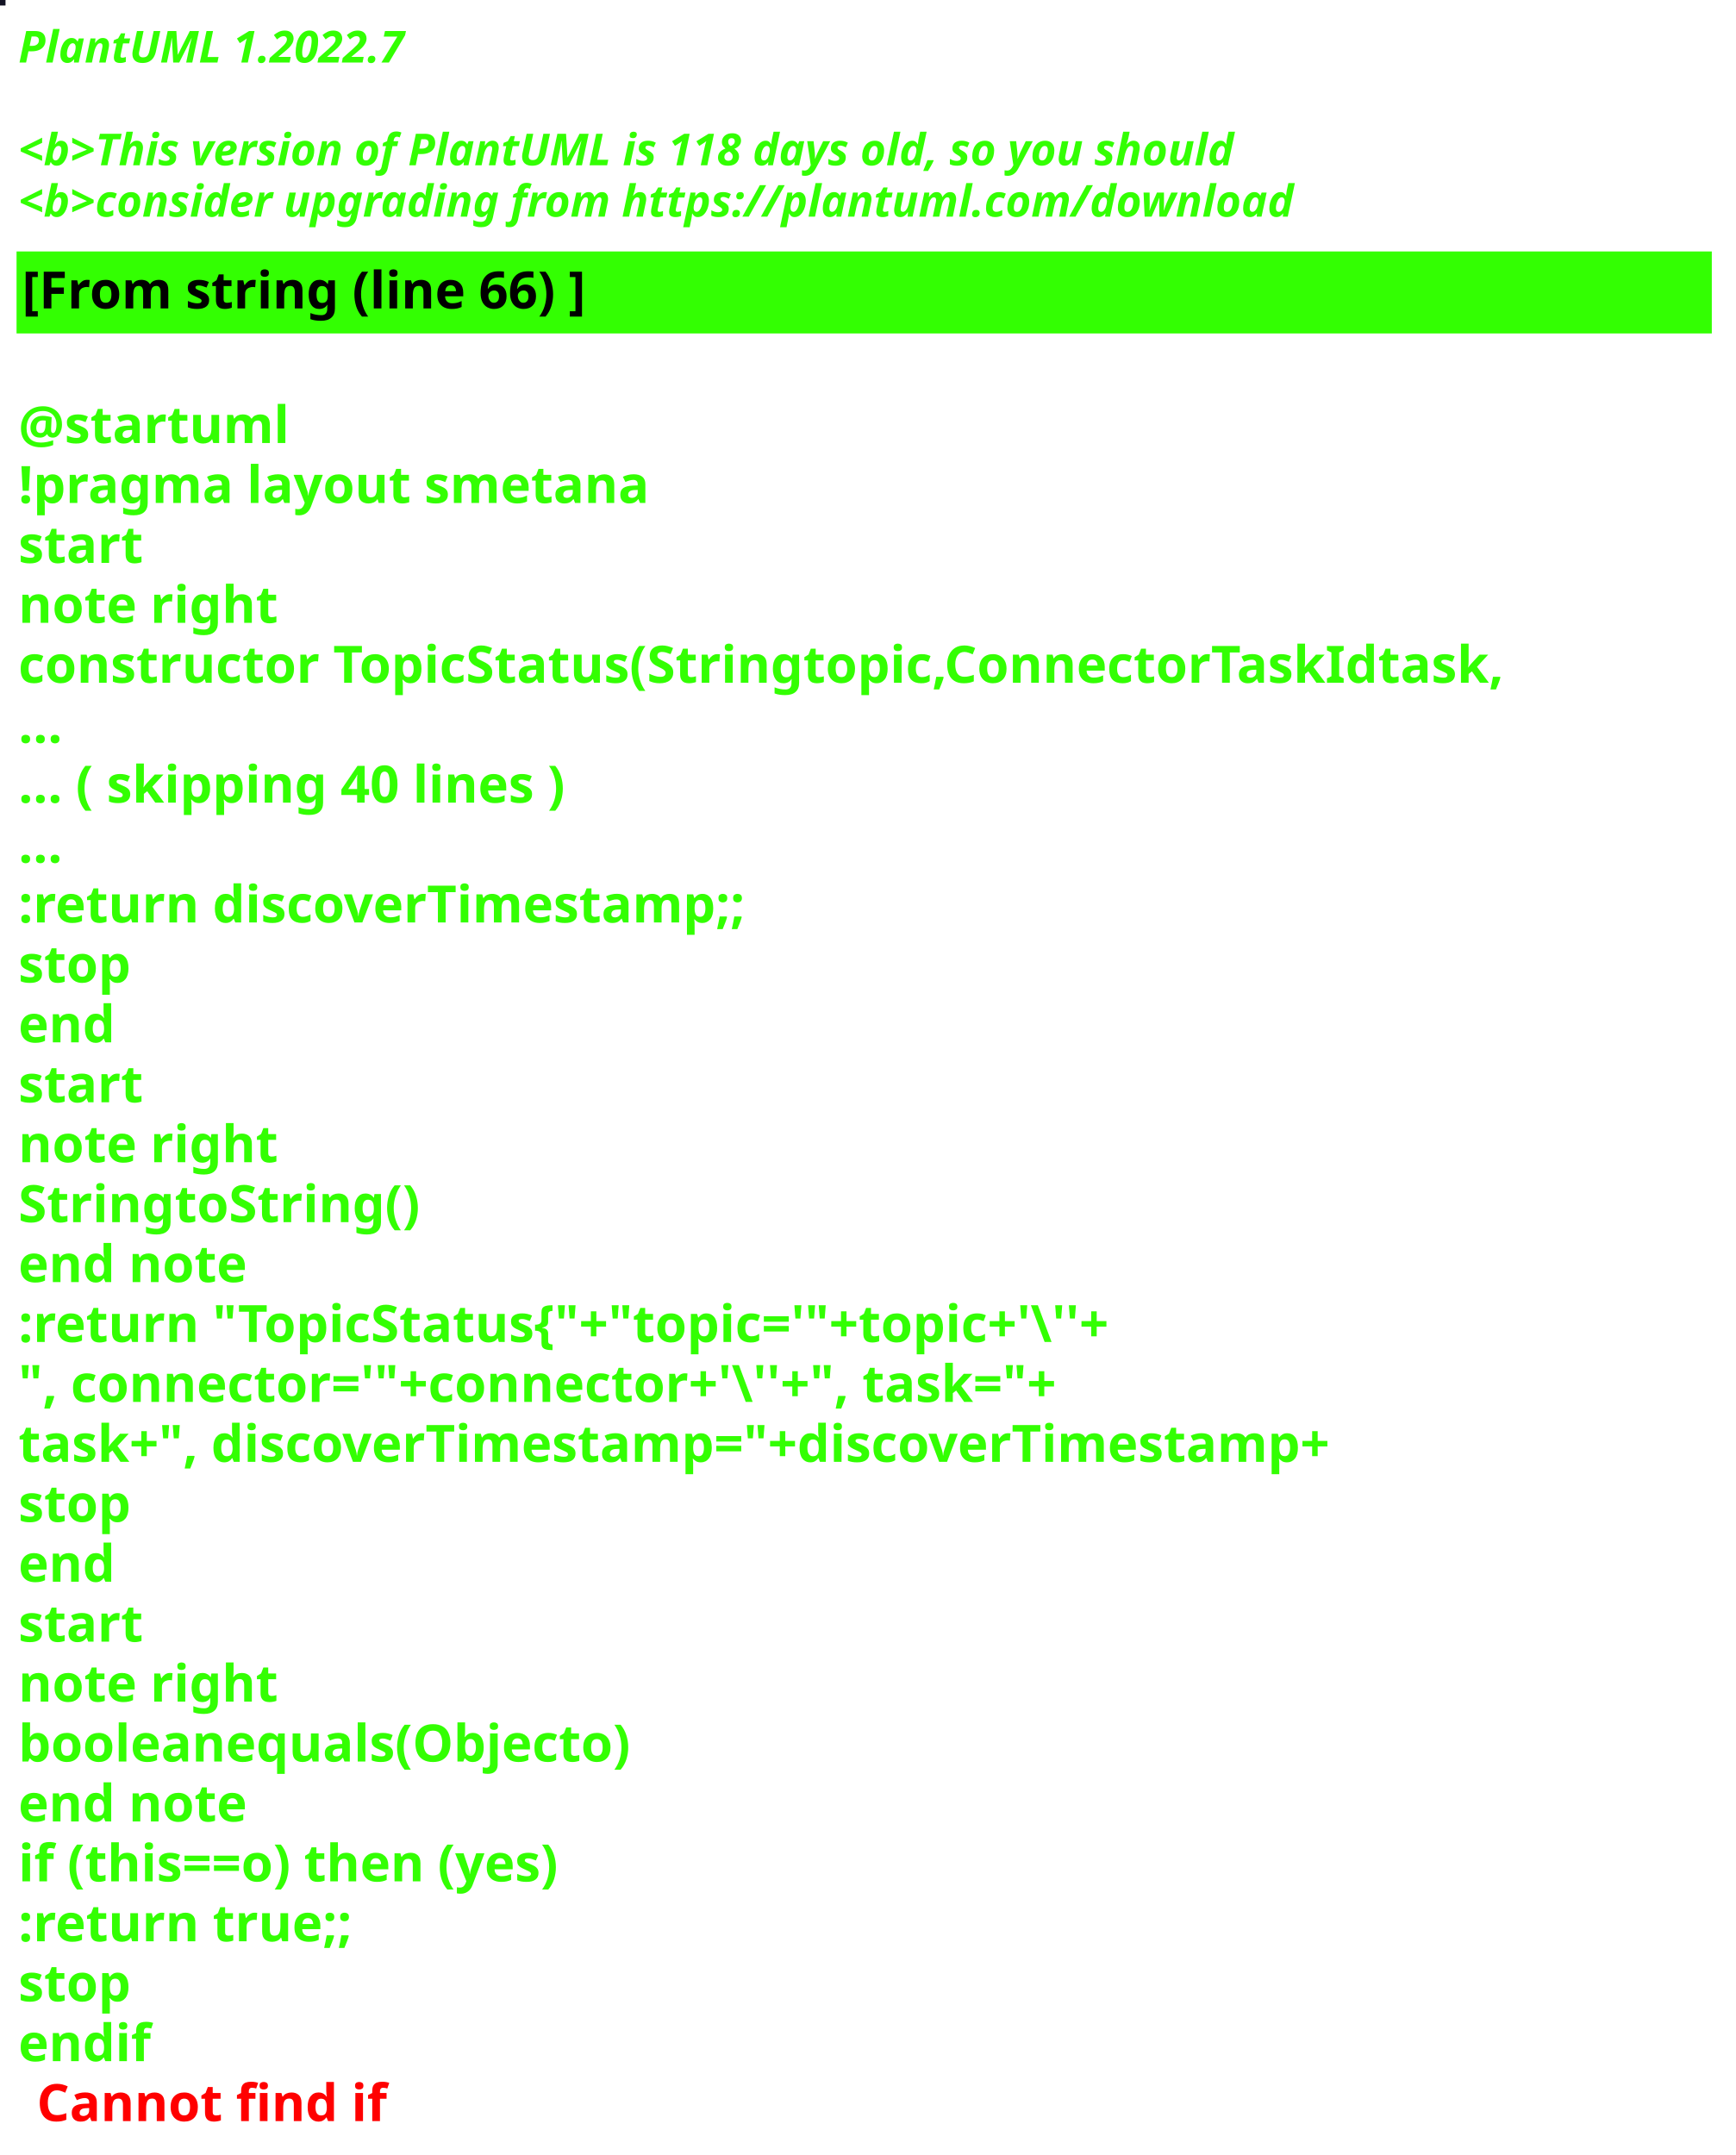
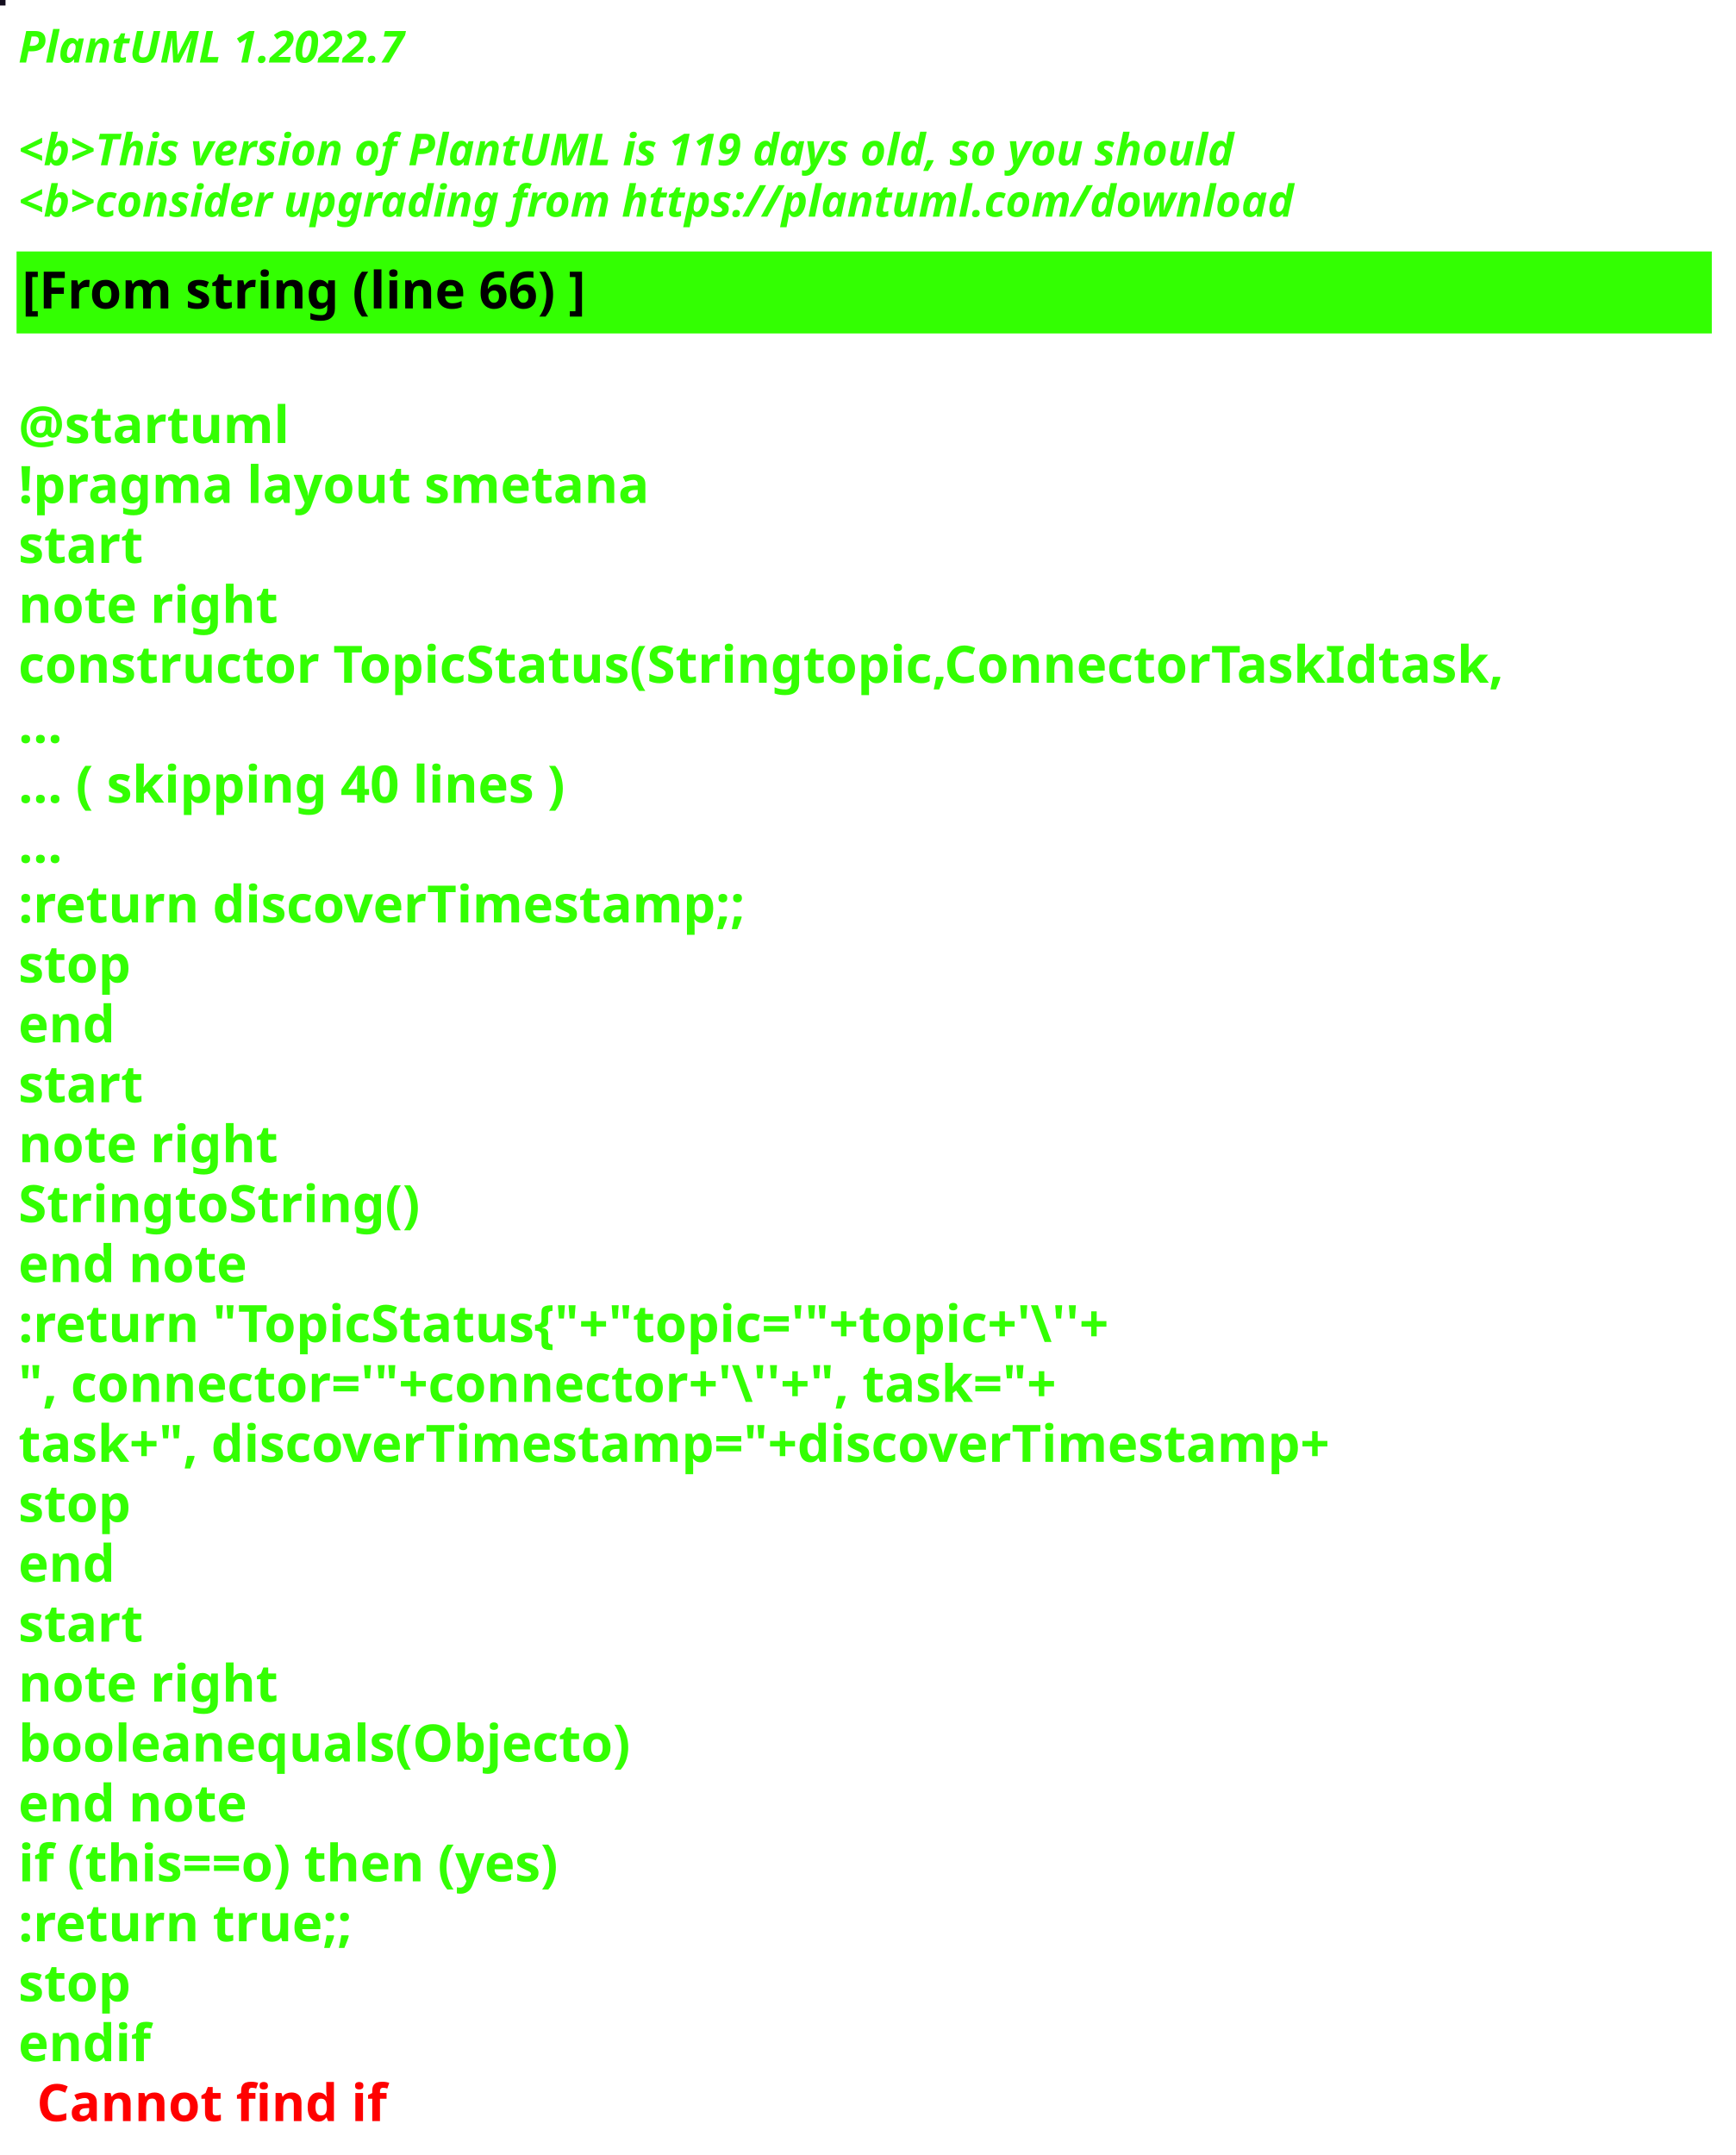
<svg xmlns="http://www.w3.org/2000/svg" contentStyleType="text/css" height="586px" preserveAspectRatio="none" style="width:472px;height:586px;background:#000000;" version="1.1" viewBox="0 0 472 586" width="472px" zoomAndPan="magnify">
  <defs />
  <g>
-     <rect fill="#131324" height="1" style="stroke:#131324;stroke-width:1.0;" width="1" x="0" y="0" />
+     <rect fill="#130D1E" height="1" style="stroke:#130D1E;stroke-width:1.0;" width="1" x="0" y="0" />
    <text fill="#33FF02" font-family="sans-serif" font-size="12" font-style="italic" font-weight="bold" lengthAdjust="spacing" textLength="127" x="5" y="17">PlantUML 1.2022.7</text>
    <text fill="#33FF02" font-family="sans-serif" font-size="12" font-style="italic" font-weight="bold" lengthAdjust="spacing" textLength="4" x="5" y="30.969"> </text>
-     <text fill="#33FF02" font-family="sans-serif" font-size="12" font-style="italic" font-weight="bold" lengthAdjust="spacing" textLength="399" x="5" y="44.938">&lt;b&gt;This version of PlantUML is 118 days old, so you should</text>
+     <text fill="#33FF02" font-family="sans-serif" font-size="12" font-style="italic" font-weight="bold" lengthAdjust="spacing" textLength="399" x="5" y="44.938">&lt;b&gt;This version of PlantUML is 119 days old, so you should</text>
    <text fill="#33FF02" font-family="sans-serif" font-size="12" font-style="italic" font-weight="bold" lengthAdjust="spacing" textLength="408" x="5" y="58.906">&lt;b&gt;consider upgrading from https://plantuml.com/download</text>
    <rect fill="#33FF02" height="21.297" style="stroke:#33FF02;stroke-width:1.0;" width="460" x="5" y="68.875" />
    <text fill="#000000" font-family="sans-serif" font-size="14" font-weight="bold" lengthAdjust="spacing" textLength="178" x="6" y="83.875">[From string (line 66) ]</text>
    <text fill="#33FF02" font-family="sans-serif" font-size="14" font-weight="bold" lengthAdjust="spacing" textLength="5" x="5" y="104.172"> </text>
    <text fill="#33FF02" font-family="sans-serif" font-size="14" font-weight="bold" lengthAdjust="spacing" textLength="79" x="5" y="120.469">@startuml</text>
    <text fill="#33FF02" font-family="sans-serif" font-size="14" font-weight="bold" lengthAdjust="spacing" textLength="190" x="5" y="136.766">!pragma layout smetana</text>
    <text fill="#33FF02" font-family="sans-serif" font-size="14" font-weight="bold" lengthAdjust="spacing" textLength="37" x="5" y="153.062">start</text>
    <text fill="#33FF02" font-family="sans-serif" font-size="14" font-weight="bold" lengthAdjust="spacing" textLength="78" x="5" y="169.359">note right</text>
    <text fill="#33FF02" font-family="sans-serif" font-size="14" font-weight="bold" lengthAdjust="spacing" textLength="460" x="5" y="185.656">constructor TopicStatus(Stringtopic,ConnectorTaskIdtask,</text>
    <text fill="#33FF02" font-family="sans-serif" font-size="14" font-weight="bold" lengthAdjust="spacing" textLength="15" x="5" y="201.953">...</text>
    <text fill="#33FF02" font-family="sans-serif" font-size="14" font-weight="bold" lengthAdjust="spacing" textLength="175" x="5" y="218.25">... ( skipping 40 lines )</text>
    <text fill="#33FF02" font-family="sans-serif" font-size="14" font-weight="bold" lengthAdjust="spacing" textLength="15" x="5" y="234.547">...</text>
    <text fill="#33FF02" font-family="sans-serif" font-size="14" font-weight="bold" lengthAdjust="spacing" textLength="227" x="5" y="250.844">:return discoverTimestamp;;</text>
    <text fill="#33FF02" font-family="sans-serif" font-size="14" font-weight="bold" lengthAdjust="spacing" textLength="35" x="5" y="267.141">stop</text>
    <text fill="#33FF02" font-family="sans-serif" font-size="14" font-weight="bold" lengthAdjust="spacing" textLength="30" x="5" y="283.438">end</text>
    <text fill="#33FF02" font-family="sans-serif" font-size="14" font-weight="bold" lengthAdjust="spacing" textLength="37" x="5" y="299.734">start</text>
    <text fill="#33FF02" font-family="sans-serif" font-size="14" font-weight="bold" lengthAdjust="spacing" textLength="78" x="5" y="316.031">note right</text>
    <text fill="#33FF02" font-family="sans-serif" font-size="14" font-weight="bold" lengthAdjust="spacing" textLength="122" x="5" y="332.328">StringtoString()</text>
    <text fill="#33FF02" font-family="sans-serif" font-size="14" font-weight="bold" lengthAdjust="spacing" textLength="71" x="5" y="348.625">end note</text>
    <text fill="#33FF02" font-family="sans-serif" font-size="14" font-weight="bold" lengthAdjust="spacing" textLength="351" x="5" y="364.922">:return "TopicStatus{"+"topic='"+topic+'\''+</text>
    <text fill="#33FF02" font-family="sans-serif" font-size="14" font-weight="bold" lengthAdjust="spacing" textLength="336" x="5" y="381.219">", connector='"+connector+'\''+", task="+</text>
    <text fill="#33FF02" font-family="sans-serif" font-size="14" font-weight="bold" lengthAdjust="spacing" textLength="413" x="5" y="397.516">task+", discoverTimestamp="+discoverTimestamp+</text>
    <text fill="#33FF02" font-family="sans-serif" font-size="14" font-weight="bold" lengthAdjust="spacing" textLength="35" x="5" y="413.812">stop</text>
    <text fill="#33FF02" font-family="sans-serif" font-size="14" font-weight="bold" lengthAdjust="spacing" textLength="30" x="5" y="430.109">end</text>
    <text fill="#33FF02" font-family="sans-serif" font-size="14" font-weight="bold" lengthAdjust="spacing" textLength="37" x="5" y="446.406">start</text>
    <text fill="#33FF02" font-family="sans-serif" font-size="14" font-weight="bold" lengthAdjust="spacing" textLength="78" x="5" y="462.703">note right</text>
    <text fill="#33FF02" font-family="sans-serif" font-size="14" font-weight="bold" lengthAdjust="spacing" textLength="188" x="5" y="479">booleanequals(Objecto)</text>
    <text fill="#33FF02" font-family="sans-serif" font-size="14" font-weight="bold" lengthAdjust="spacing" textLength="71" x="5" y="495.297">end note</text>
    <text fill="#33FF02" font-family="sans-serif" font-size="14" font-weight="bold" lengthAdjust="spacing" textLength="176" x="5" y="511.594">if (this==o) then (yes)</text>
    <text fill="#33FF02" font-family="sans-serif" font-size="14" font-weight="bold" lengthAdjust="spacing" textLength="106" x="5" y="527.891">:return true;;</text>
    <text fill="#33FF02" font-family="sans-serif" font-size="14" font-weight="bold" lengthAdjust="spacing" textLength="35" x="5" y="544.188">stop</text>
    <text fill="#33FF02" font-family="sans-serif" font-size="14" font-weight="bold" lengthAdjust="spacing" text-decoration="wavy underline" textLength="40" x="5" y="560.484">endif</text>
    <text fill="#FF0000" font-family="sans-serif" font-size="14" font-weight="bold" lengthAdjust="spacing" textLength="106" x="10" y="576.781">Cannot find if</text>
  </g>
</svg>
